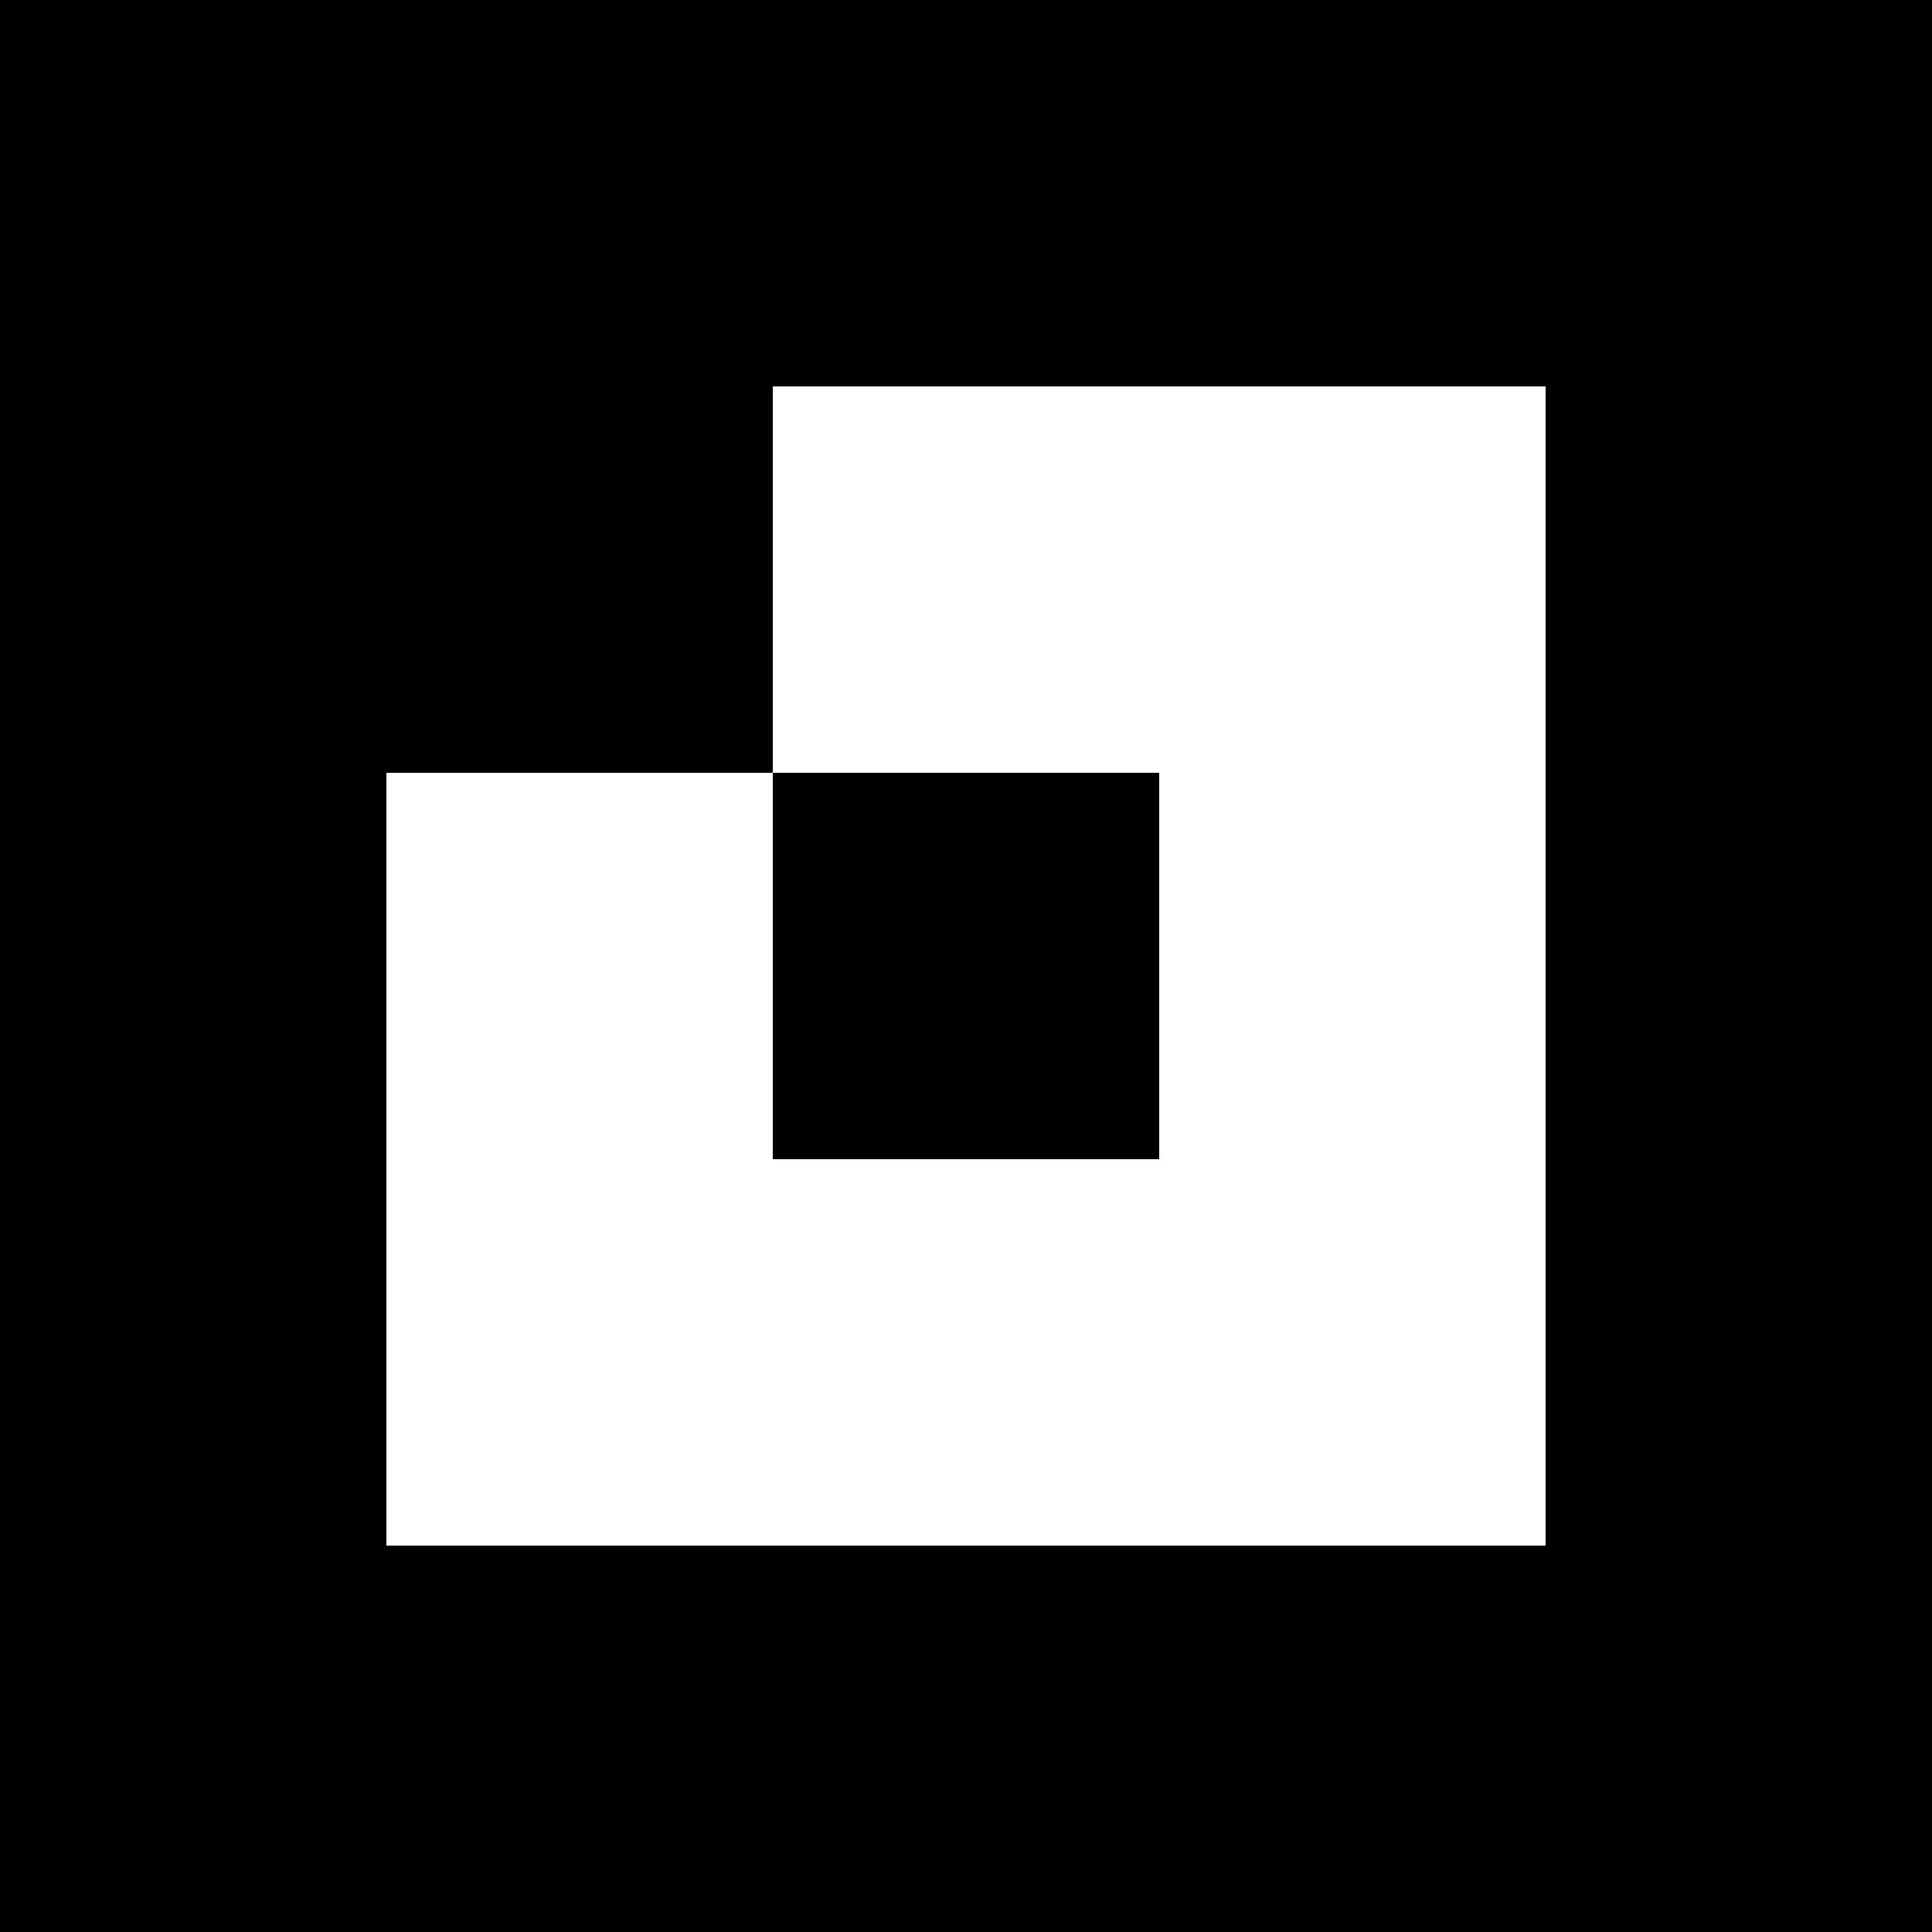
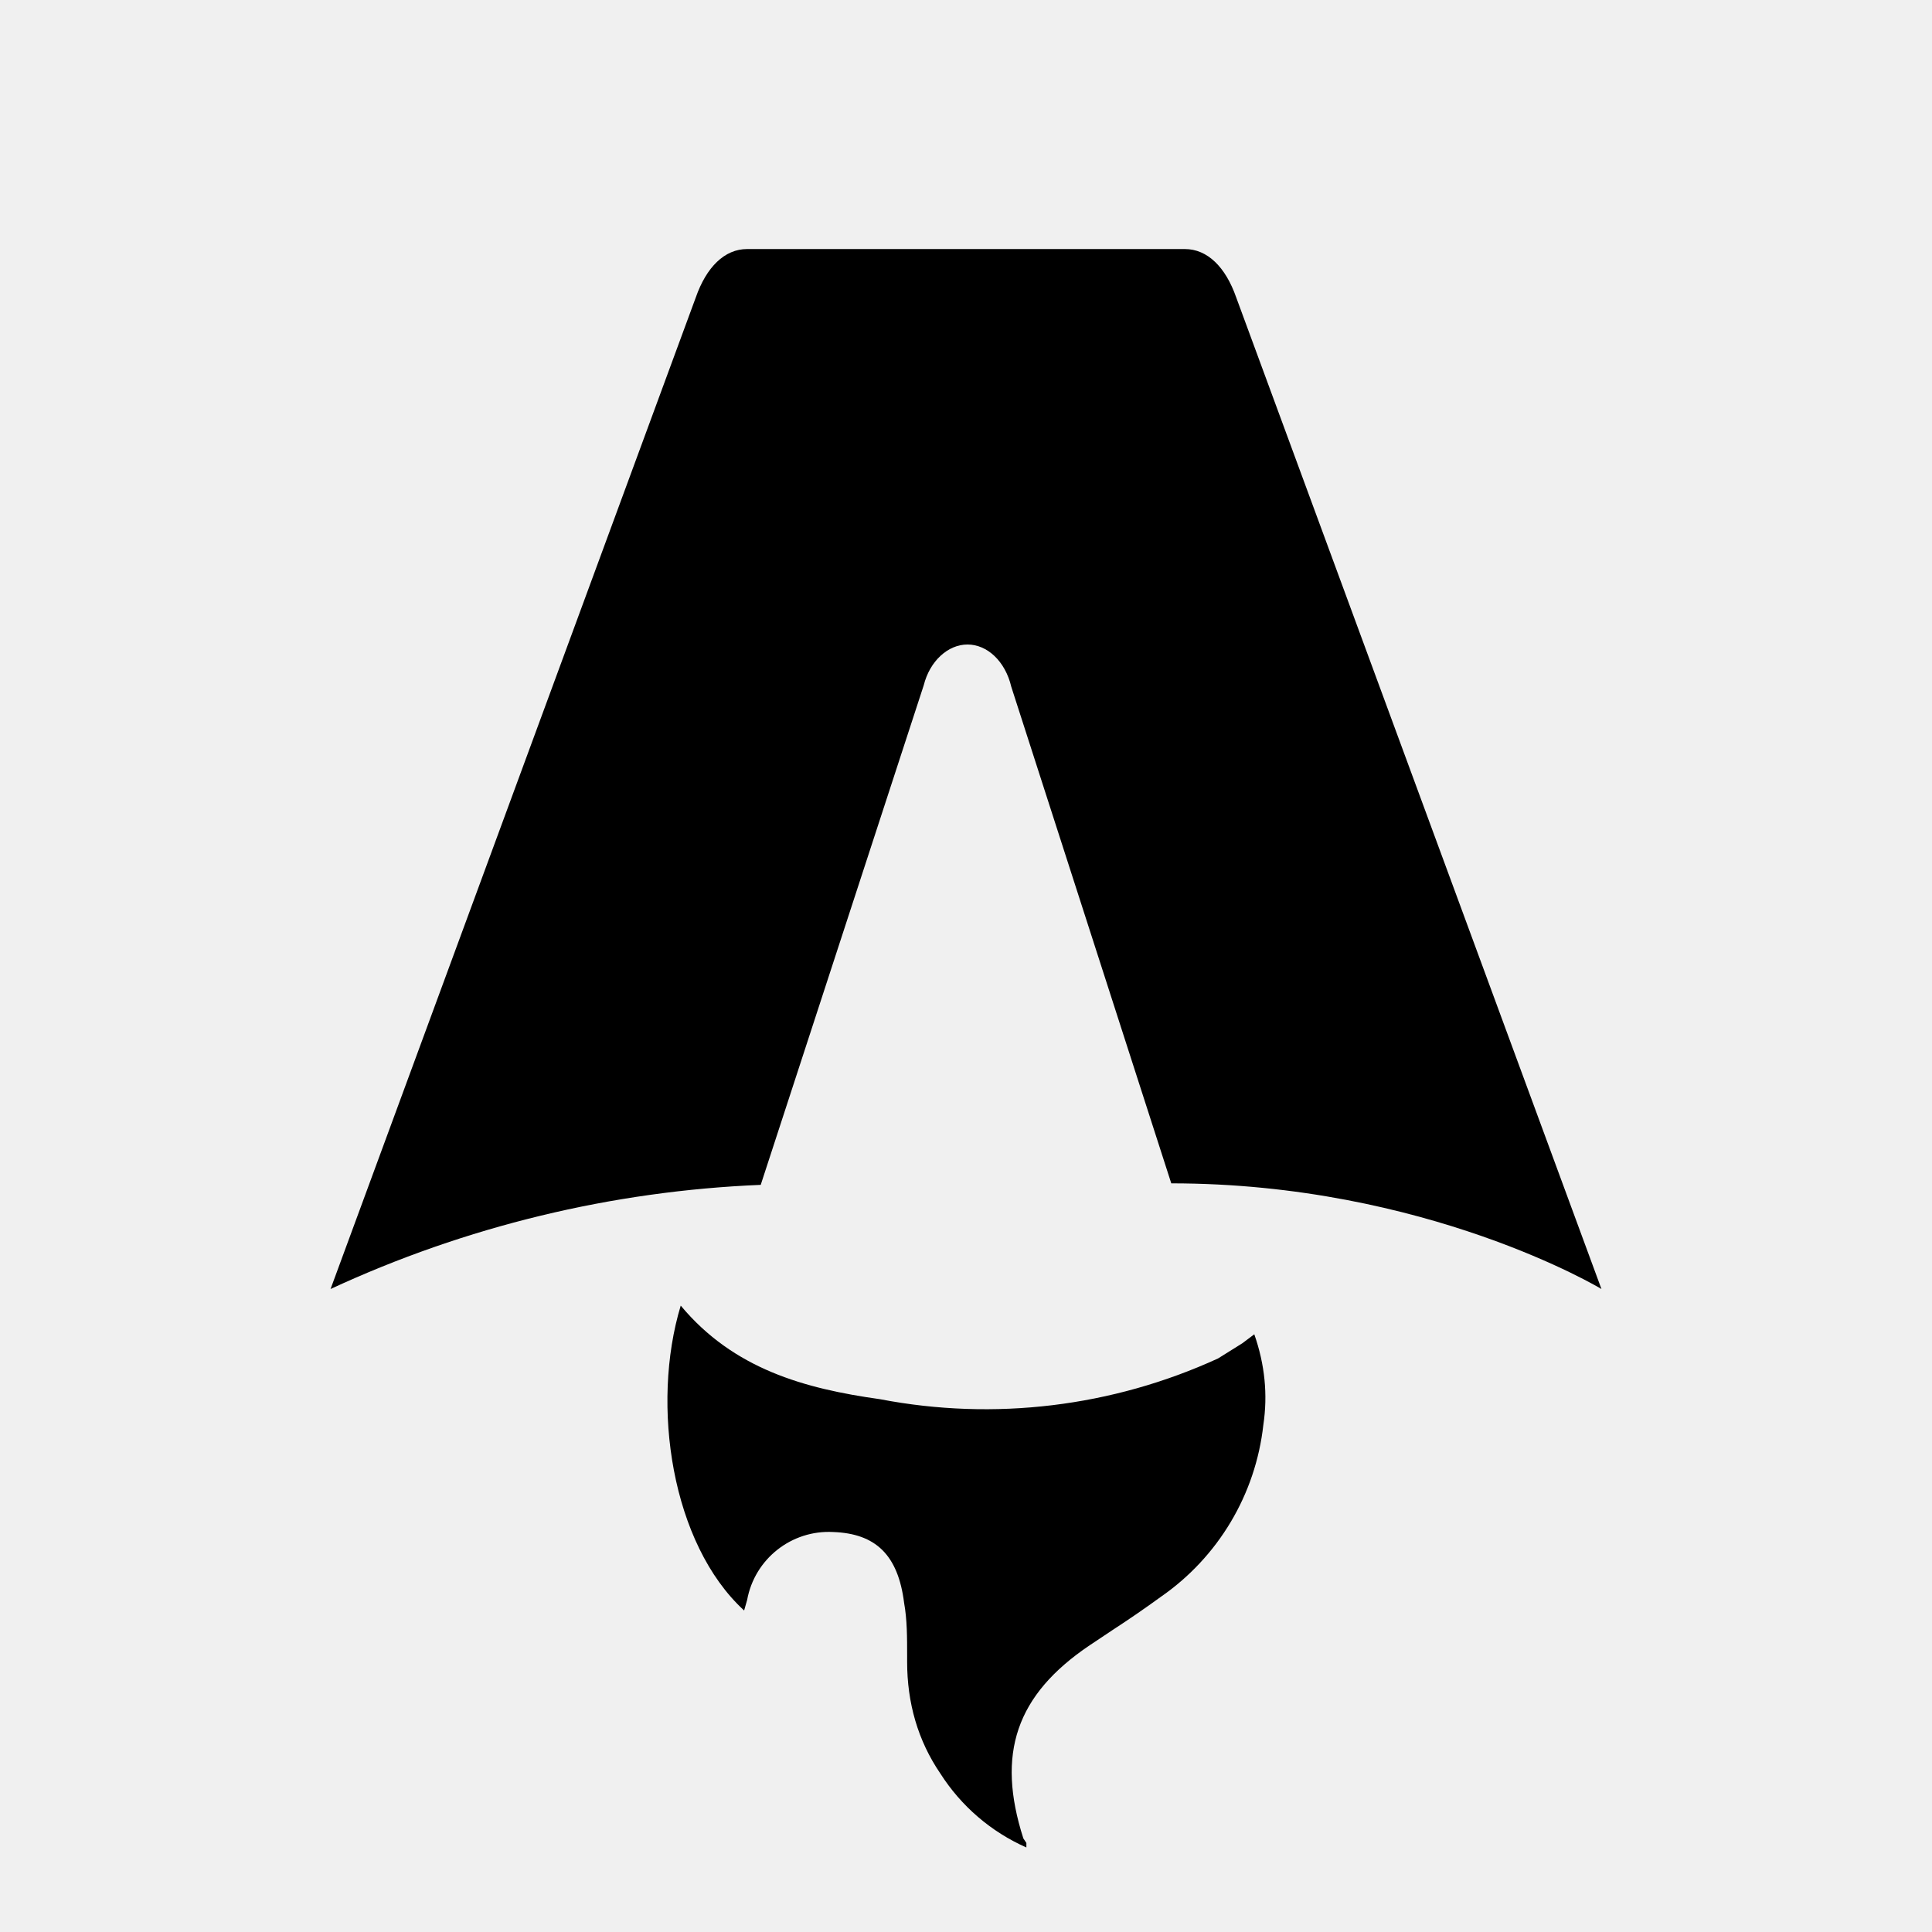
- <svg xmlns="http://www.w3.org/2000/svg" width="128" height="128" viewBox="0 0 128 128" fill="none">
-   <rect width="128" height="128" fill="black" />
-   <path fill-rule="evenodd" clip-rule="evenodd" d="M51.2 25.6H102.4V102.4H25.6V51.2H51.2V76.8H76.8V51.2H51.2V25.6Z" fill="white" />
+ <svg xmlns="http://www.w3.org/2000/svg" fill="none" viewBox="0 0 128 128">
+   <path d="M50.4 78.5a75.1 75.1 0 0 0-28.5 6.9l24.2-65.7c.7-2 1.9-3.2 3.4-3.2h29c1.5 0 2.7 1.2 3.4 3.2l24.2 65.7s-11.6-7-28.5-7L67 45.5c-.4-1.7-1.6-2.8-2.9-2.8-1.3 0-2.5 1.1-2.9 2.7L50.4 78.5Zm-1.1 28.2Zm-4.2-20.2c-2 6.6-.6 15.8 4.2 20.2a17.5 17.5 0 0 1 .2-.7 5.5 5.5 0 0 1 5.7-4.5c2.8.1 4.3 1.5 4.7 4.7.2 1.1.2 2.3.2 3.5v.4c0 2.7.7 5.2 2.2 7.4a13 13 0 0 0 5.7 4.9v-.3l-.2-.3c-1.8-5.6-.5-9.5 4.4-12.8l1.5-1a73 73 0 0 0 3.2-2.2 16 16 0 0 0 6.8-11.4c.3-2 .1-4-.6-6l-.8.6-1.6 1a37 37 0 0 1-22.4 2.7c-5-.7-9.7-2-13.2-6.2Z" />
+   <style>
+         path { fill: #000; }
+         @media (prefers-color-scheme: dark) {
+             path { fill: #FFF; }
+         }
+     </style>
</svg>
